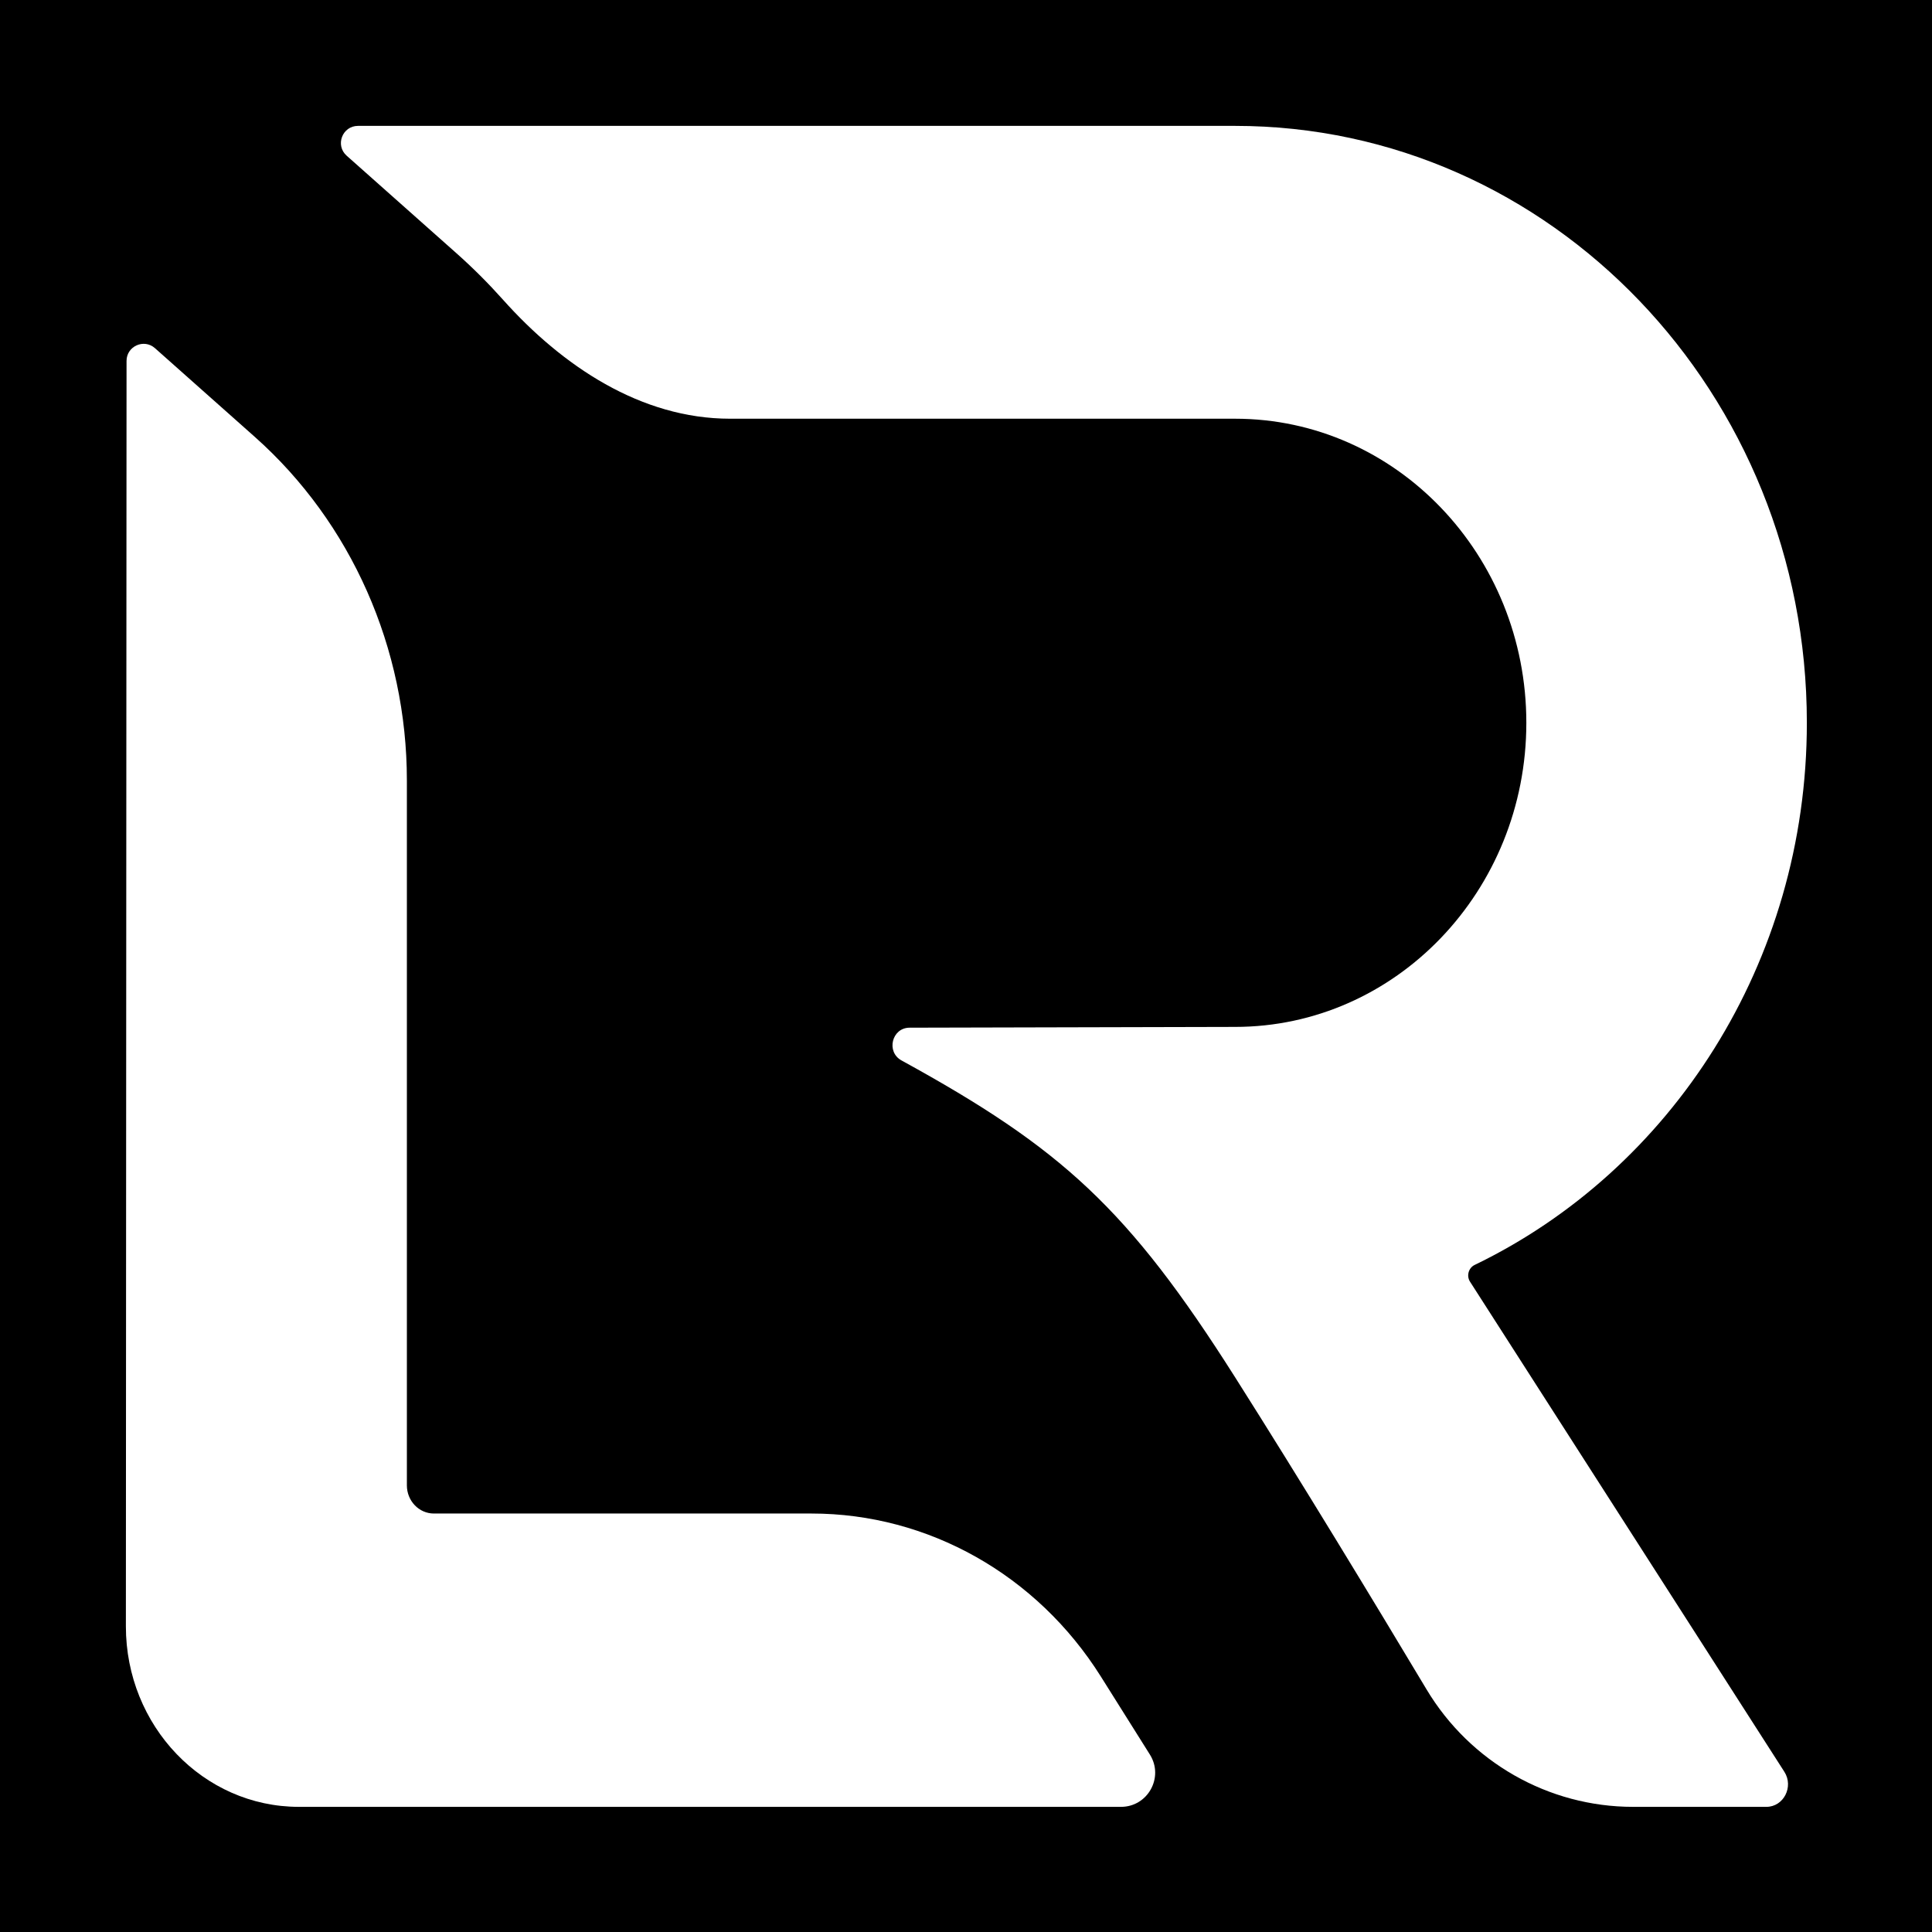
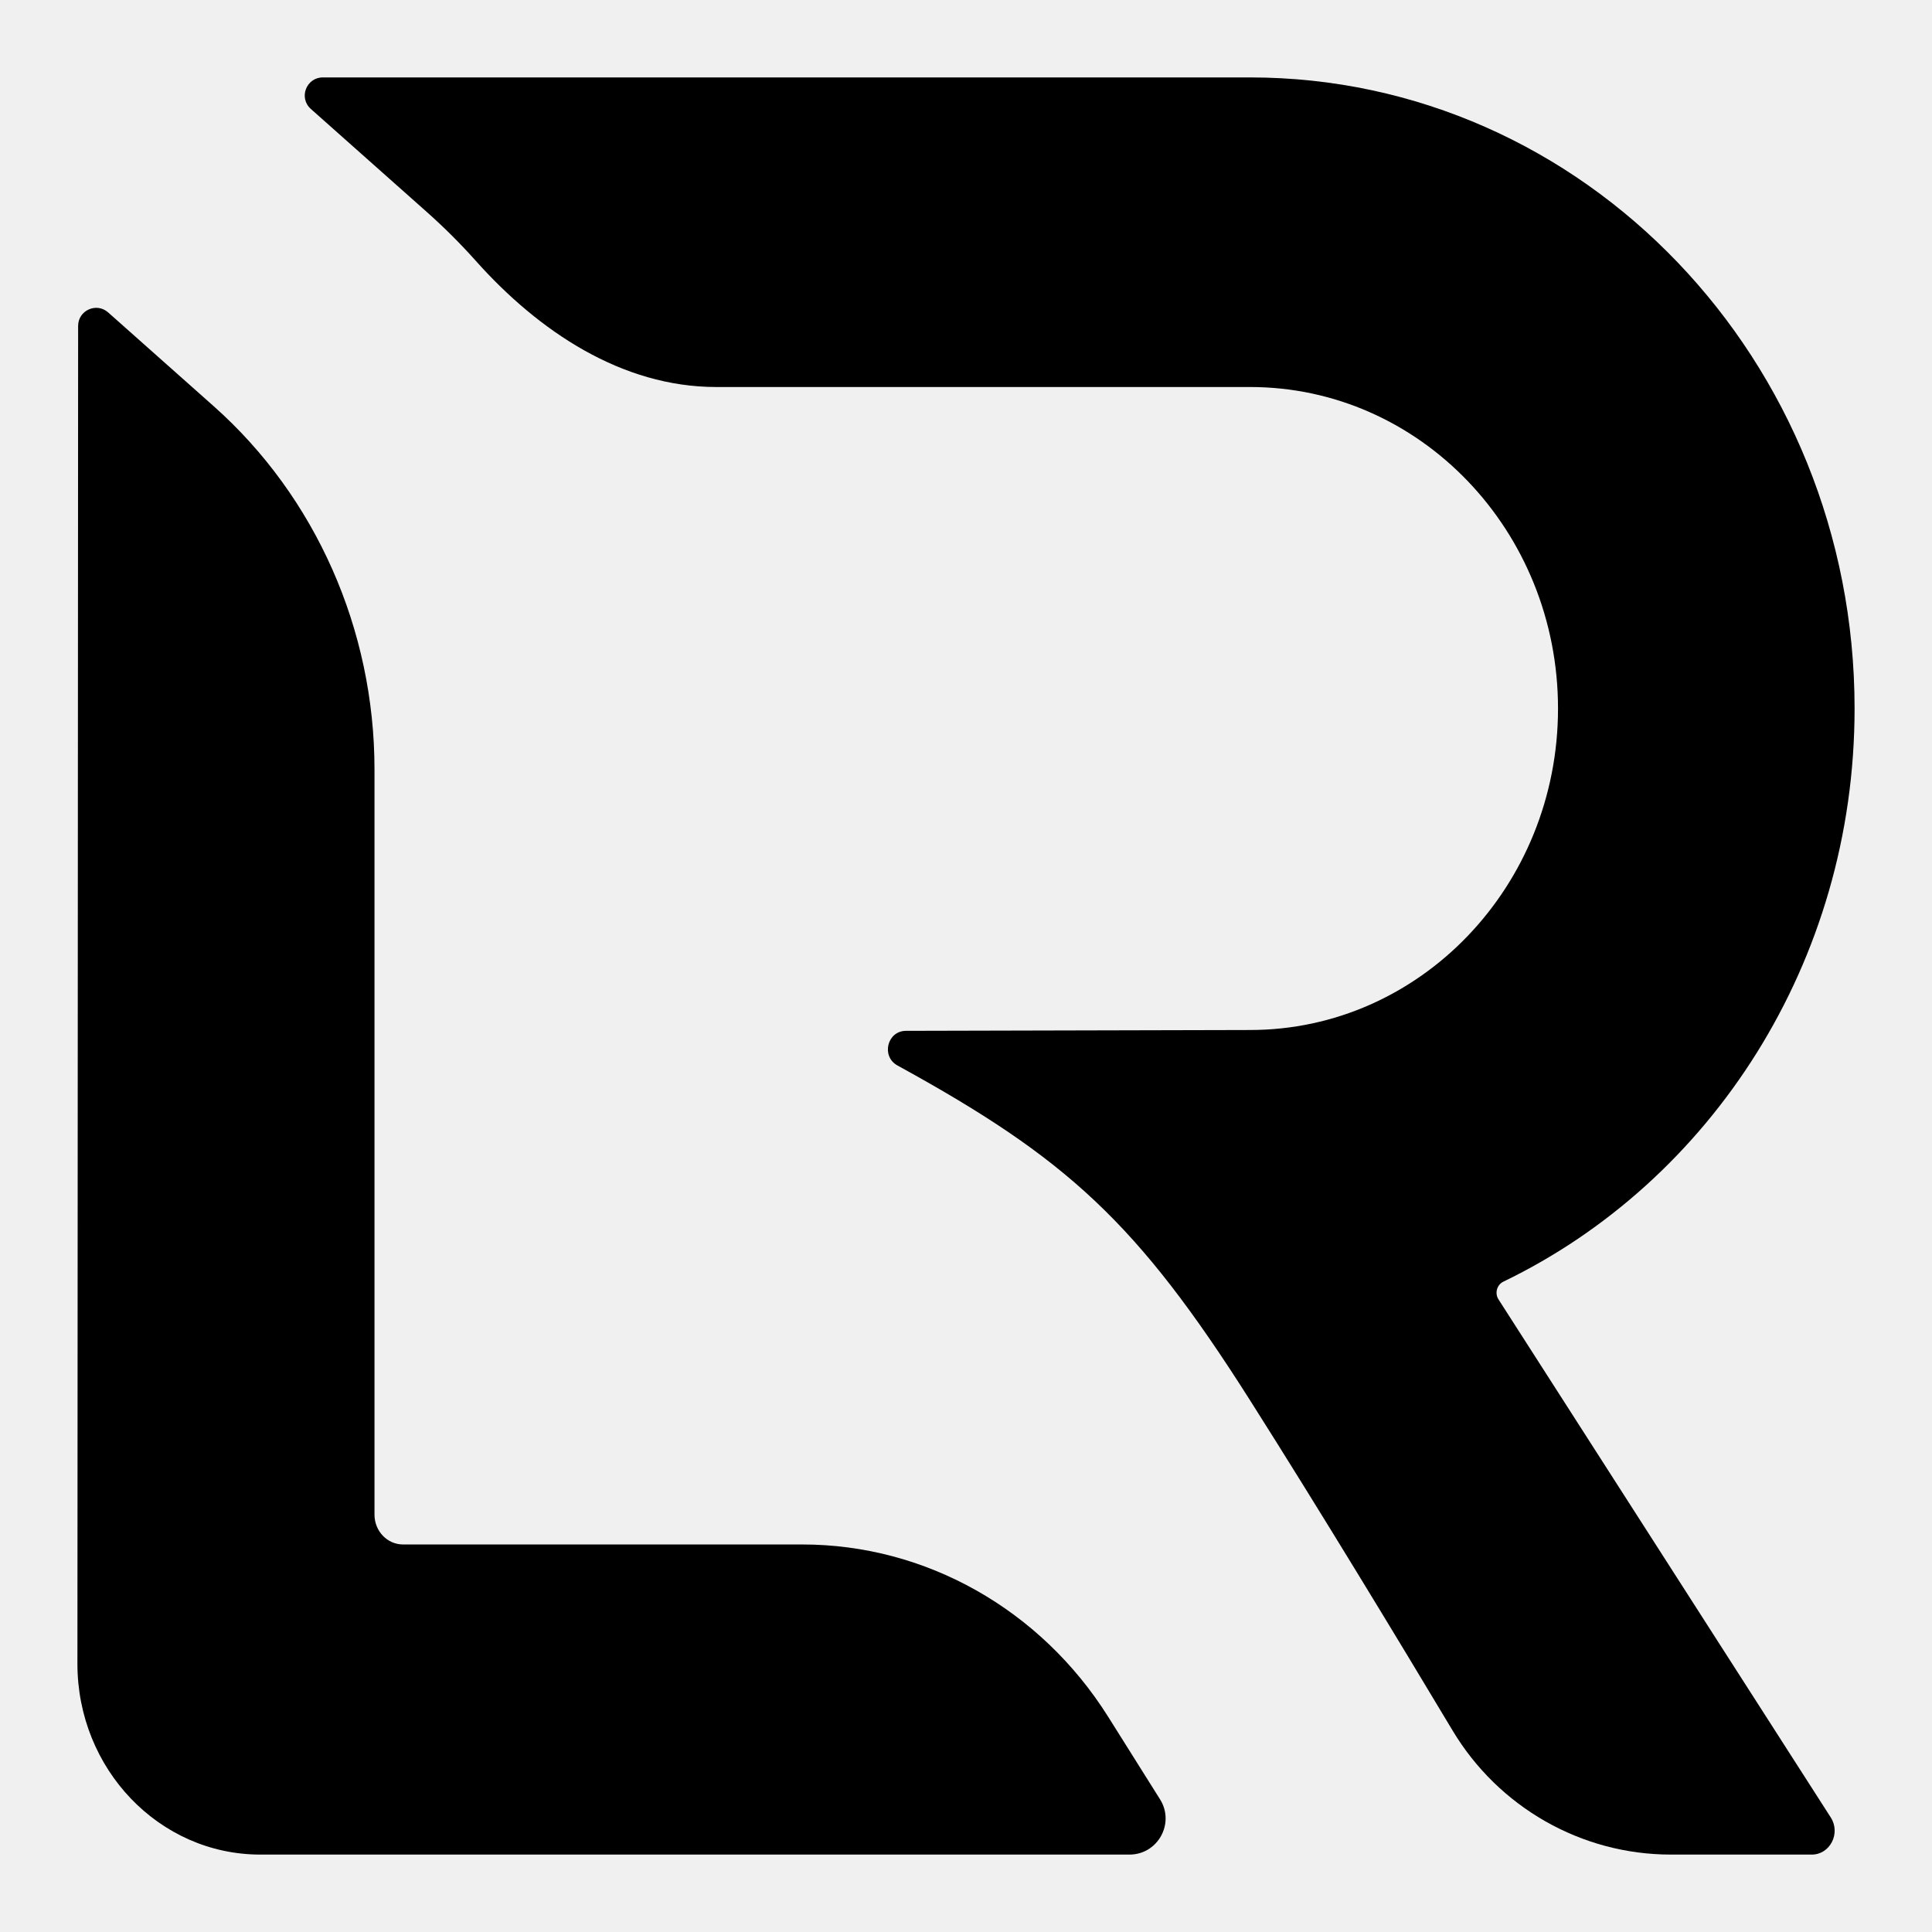
- <svg xmlns="http://www.w3.org/2000/svg" viewBox="524 524 2642 2642" role="img" aria-label="Leandro Ludviger Raucci">
+ <svg xmlns="http://www.w3.org/2000/svg" viewBox="596 596 2499 2499" role="img" aria-label="Leandro Ludviger Raucci">
  <style>
-     .fundo { fill: #000000; }
-     .marca { fill: #FFFFFF; }
+     .marca { fill: #000000; }
    @media (prefers-color-scheme: dark) {
-       .fundo { fill: #FFFFFF; }
-       .marca { fill: #000000; }
+       .marca { fill: #FFFFFF; }
    }
  </style>
-   <path class="fundo" d="M3691 0H0V3691H3691V0Z" />
-   <path class="marca" d="M1080.4 2555.18V1591.27C1080.4 1410.42 1004.37 1238.67 872.419 1121.42L735.891 1000.11C720.844 986.745 697.064 997.416 697.053 1017.54L696.142 2747.88C696.07 2884.26 801.996 2994.86 932.688 2994.86H2056.95C2093.66 2994.86 2116 2954.43 2096.47 2923.36L2029.47 2816.73C1942.04 2677.57 1793.3 2593.74 1633.84 2593.74H1117.36C1096.95 2593.74 1080.4 2576.48 1080.4 2555.18Z" />
+   <path class="marca" d="M1080.4 2555.18V1591.27C1080.4 1410.42 1004.37 1238.67 872.419 1121.42L735.891 1000.11C720.844 986.745 697.063 997.416 697.053 1017.54L696.142 2747.88C696.07 2884.26 801.996 2994.86 932.688 2994.86H2056.95C2093.66 2994.86 2116 2954.43 2096.47 2923.36L2029.47 2816.73C1942.04 2677.57 1793.3 2593.74 1633.84 2593.74H1117.36C1096.95 2593.74 1080.4 2576.48 1080.4 2555.18Z" />
  <path class="marca" d="M2212.91 696.142C2644.77 696.142 2994.86 1061.61 2994.86 1512.44C2994.86 1841.12 2808.77 2124.41 2540.57 2253.8C2532.21 2257.85 2529.13 2268.73 2534.26 2276.72L2964.06 2946.84C2977.21 2967.34 2963.13 2994.86 2939.49 2994.86H2757.19C2641.4 2994.86 2534.33 2933.63 2474.83 2834.3C2403.74 2715.62 2303.69 2550.46 2212.91 2407.27C2066.62 2176.52 1975.65 2094.19 1756.83 1974.16C1735.47 1962.44 1743.51 1929.42 1767.87 1929.36L2212.91 1928.29C2432.91 1928.29 2611.26 1742.1 2611.26 1512.44C2611.26 1282.77 2432.91 1096.59 2212.91 1096.59H1522.36C1400.45 1096.59 1292.86 1024.59 1211.67 933.656C1191.78 911.381 1170.57 890.196 1148.11 870.237L998.066 736.925C982.022 722.67 992.103 696.142 1013.57 696.142H2212.91Z" />
</svg>
